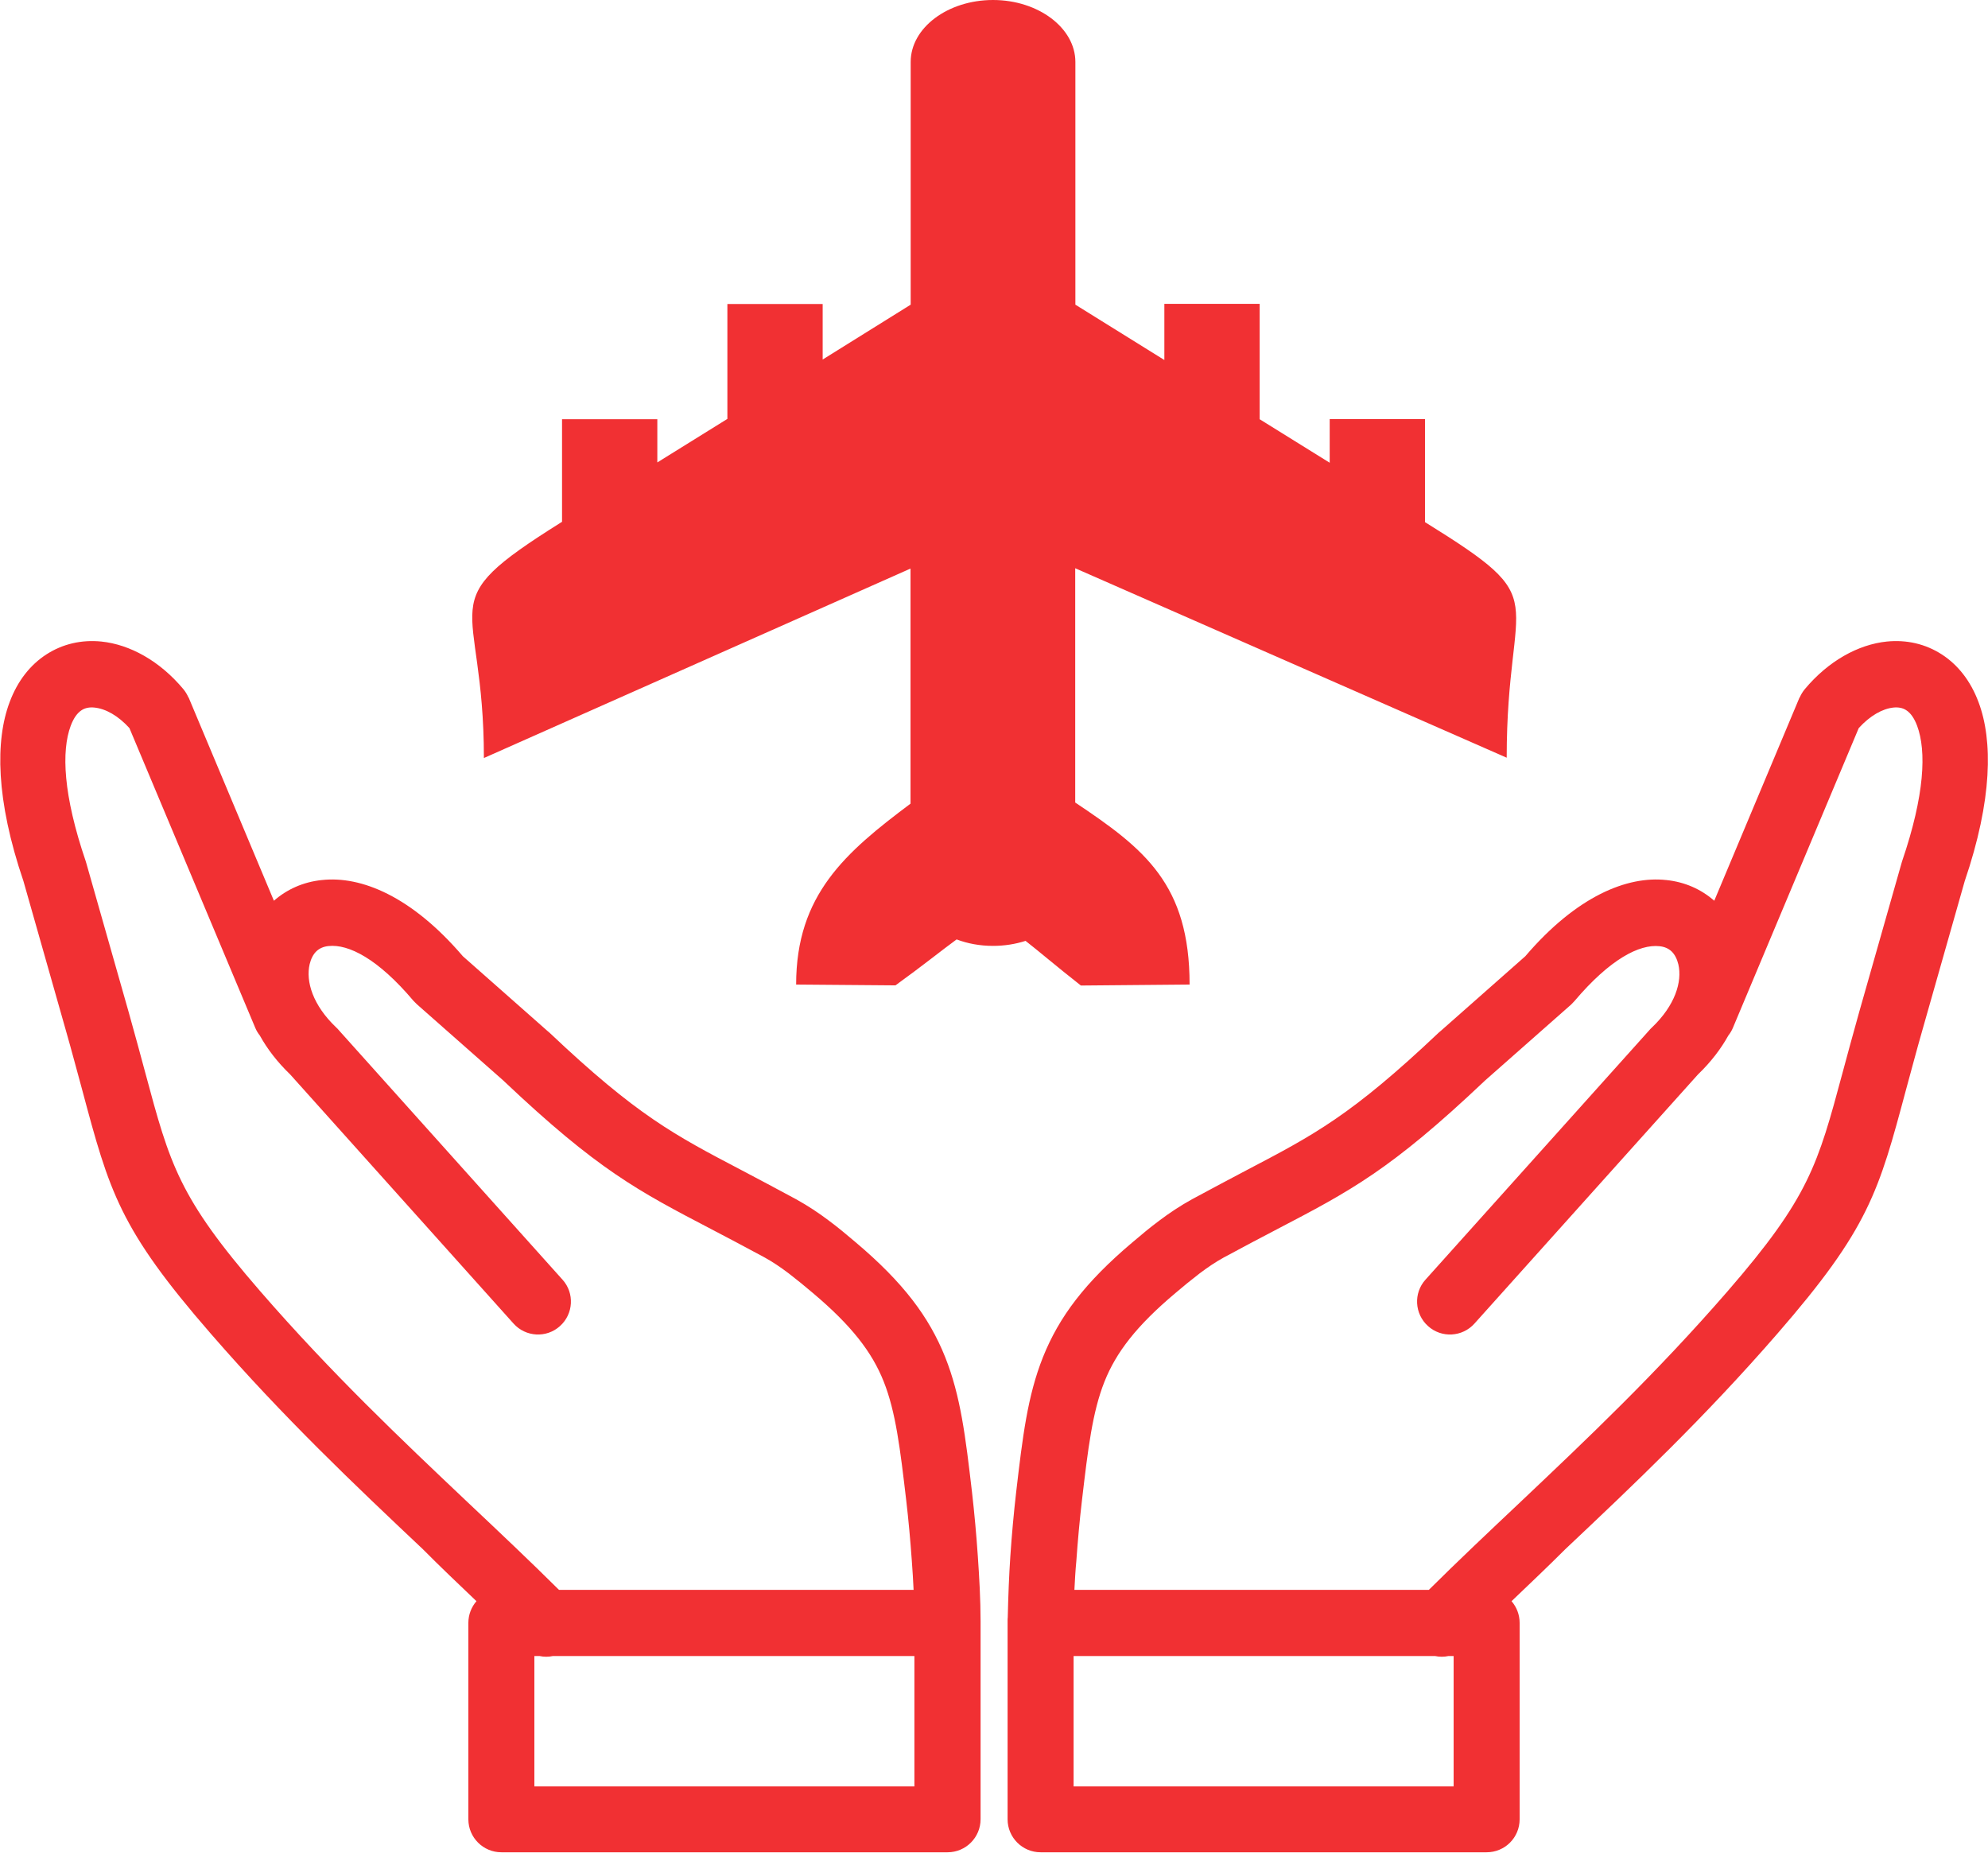
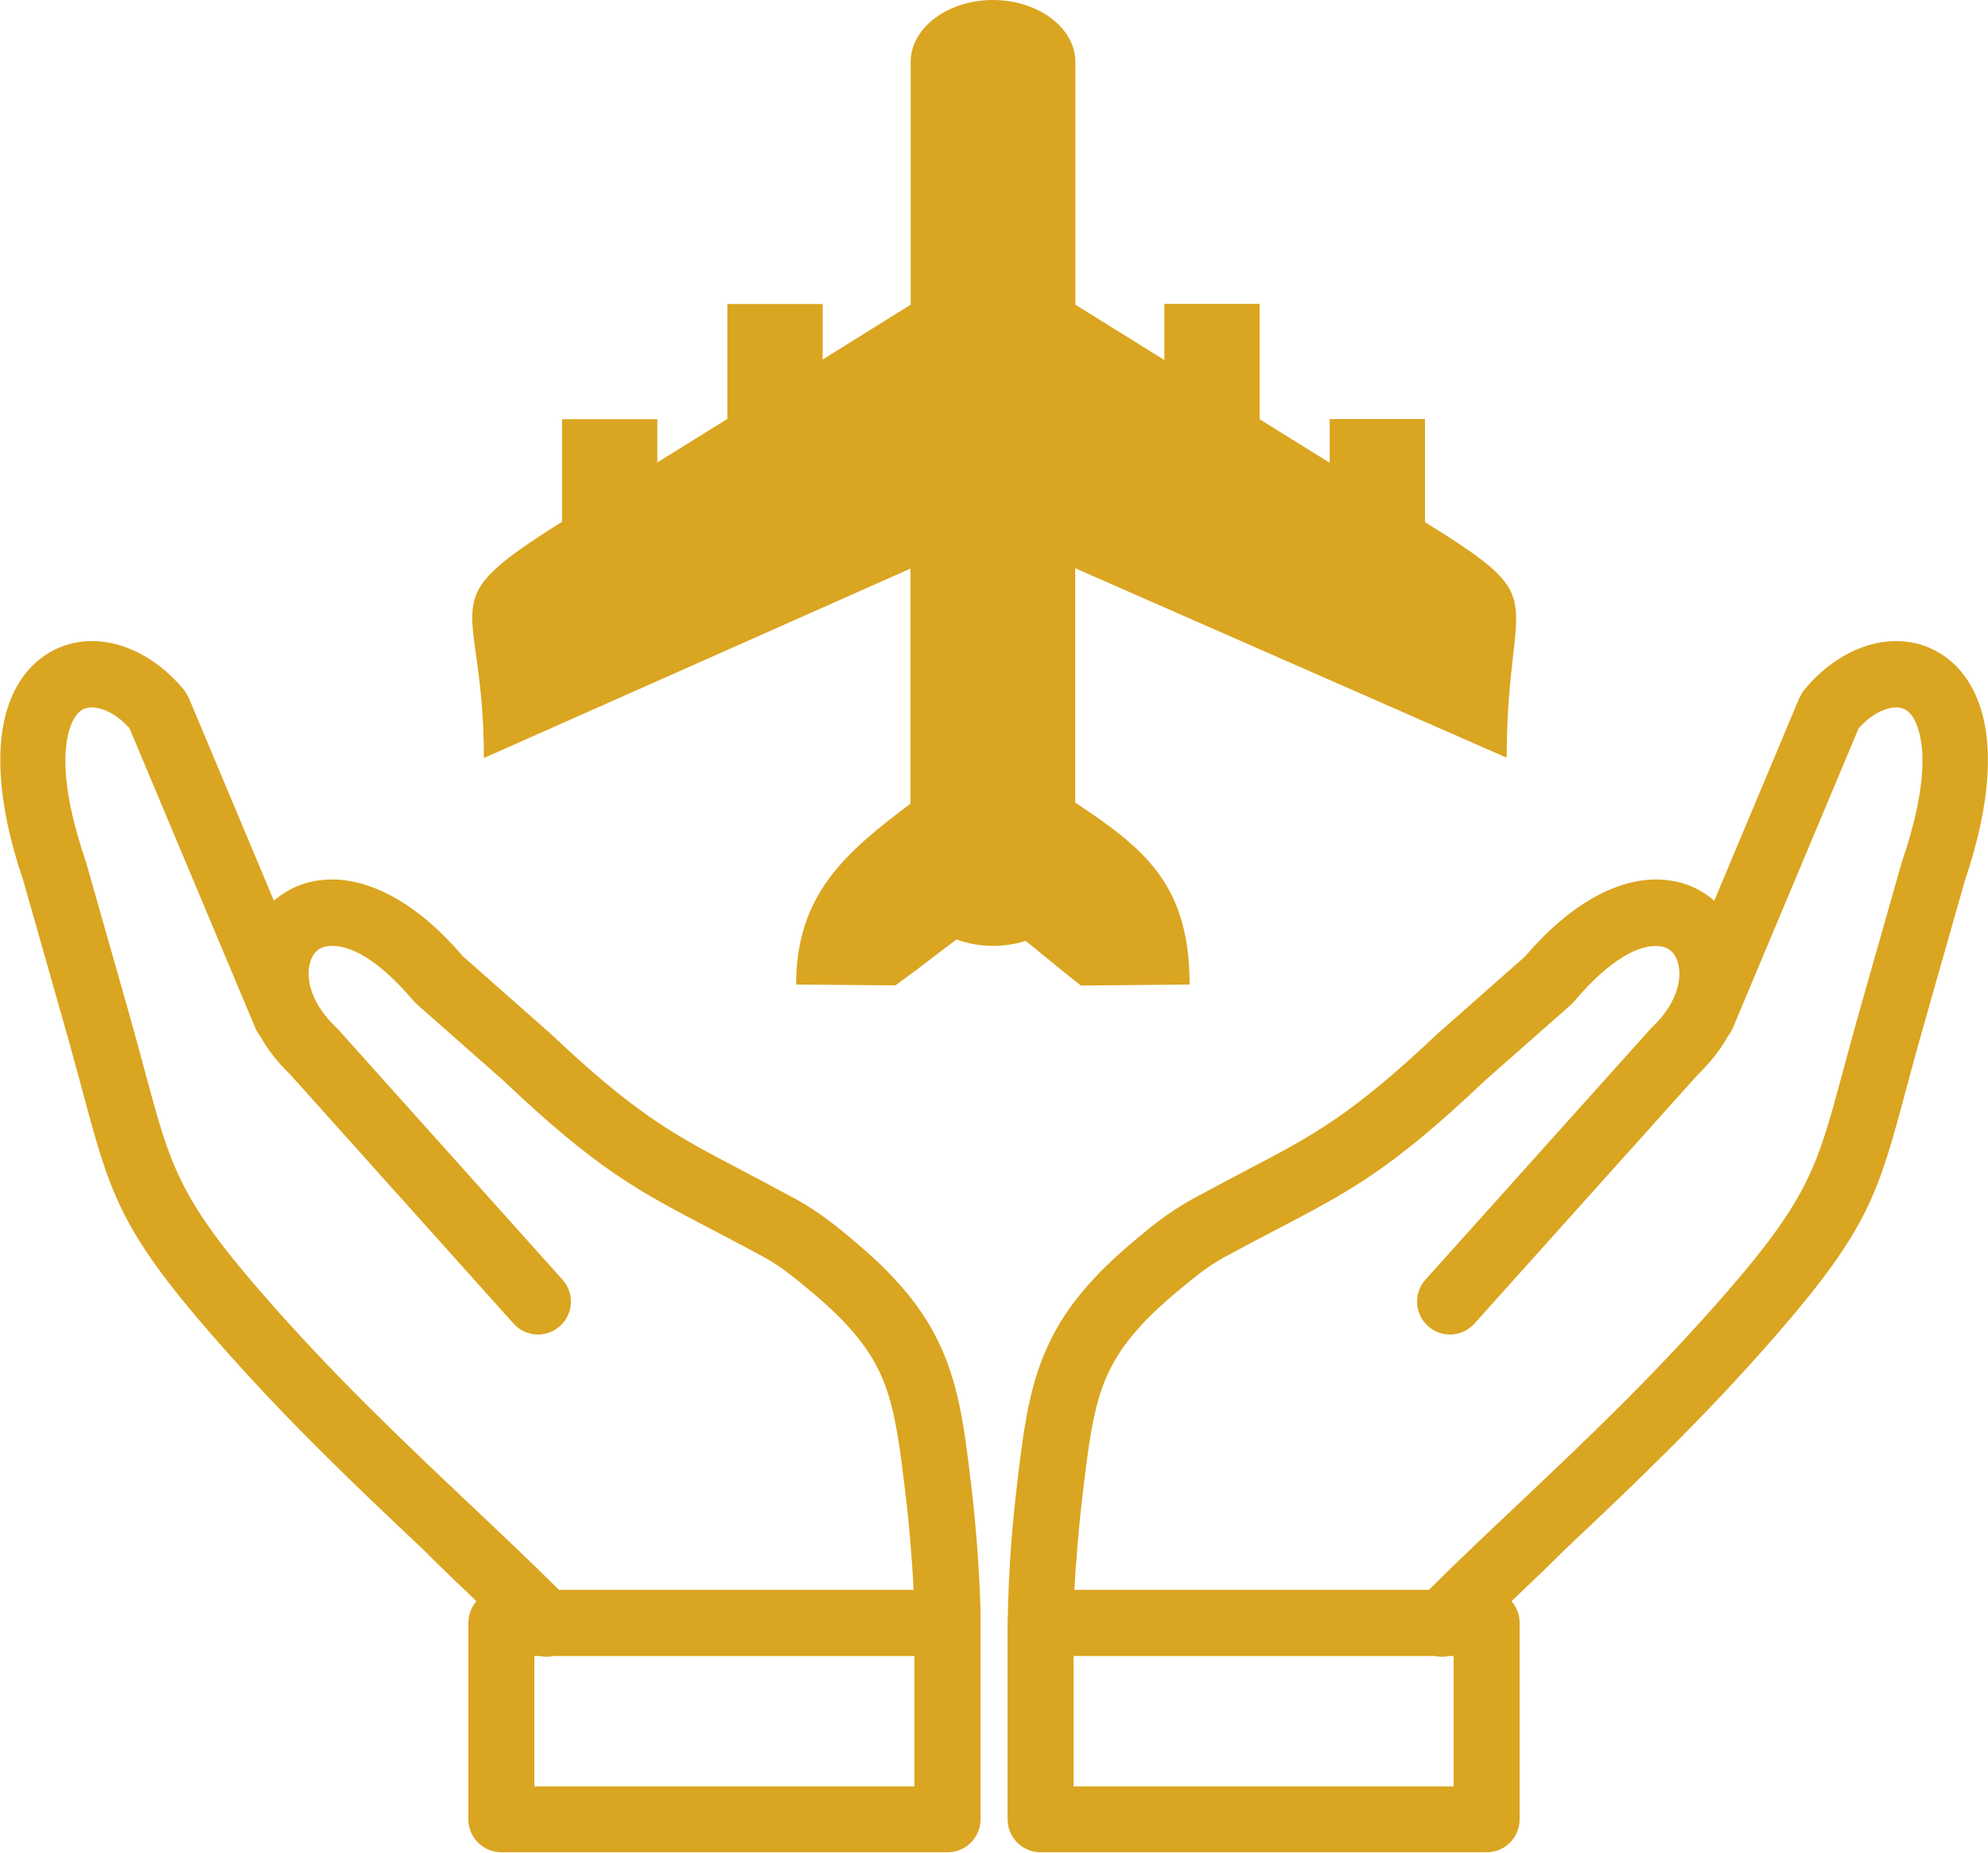
- <svg xmlns="http://www.w3.org/2000/svg" version="1.1" id="Layer_1" fill="#f13033" x="0px" y="0px" viewBox="0 0 122.88 114.49" style="enable-background:new 0 0 122.88 114.49" xml:space="preserve">
+ <svg xmlns="http://www.w3.org/2000/svg" version="1.1" id="Layer_1" fill="#daa520" x="0px" y="0px" viewBox="0 0 122.88 114.49" style="enable-background:new 0 0 122.88 114.49" xml:space="preserve">
  <style type="text/css">.st0{fill-rule:evenodd;clip-rule:evenodd;}</style>
  <g>
    <path class="st0" d="M66.41,98.26h21.91c1.76-1.75,3.69-3.57,5.65-5.42c4.11-3.89,8.4-7.95,12.81-13.03 c5.04-5.81,5.58-7.82,7.11-13.51c0.29-1.07,0.61-2.27,1.03-3.76l2.62-9.21l0.03-0.1c1.4-4.1,1.51-6.81,0.93-8.37 c-0.18-0.48-0.41-0.8-0.68-0.97c-0.21-0.14-0.49-0.19-0.78-0.16c-0.68,0.07-1.45,0.5-2.15,1.27l-7.78,18.53 c-0.07,0.17-0.17,0.33-0.28,0.47c-0.46,0.83-1.08,1.64-1.88,2.41L91.14,81.8c-0.75,0.84-2.04,0.91-2.87,0.16 c-0.84-0.75-0.91-2.04-0.16-2.87l13.81-15.39c0.06-0.07,0.12-0.14,0.19-0.2c1.43-1.36,1.88-2.83,1.63-3.9 c-0.08-0.33-0.22-0.61-0.42-0.8c-0.19-0.18-0.44-0.29-0.75-0.32v0c-1.23-0.13-3.04,0.78-5.25,3.39l0,0 c-0.06,0.07-0.13,0.14-0.2,0.21l-5.35,4.72l-0.03,0.03c-5.79,5.48-8.28,6.78-12.82,9.15c-0.95,0.5-1.99,1.04-3.28,1.74 c-0.51,0.28-1.01,0.62-1.5,0.99c-0.52,0.4-1.02,0.81-1.49,1.21c-2.4,2.02-3.66,3.66-4.38,5.47c-0.75,1.88-1.02,4.17-1.39,7.31 c-0.15,1.27-0.26,2.52-0.35,3.77C66.47,97.08,66.44,97.68,66.41,98.26L66.41,98.26L66.41,98.26z M49.21,60.85 c0-5.55,3.05-8.17,7.07-11.18l0-14.53L29.91,46.85c0-10.14-3.45-9.4,4.75-14.55l0.08-0.05v-6.34h5.89v2.67l4.33-2.69v-7.1h5.89 v3.43l5.44-3.39v-15c0-2.11,2.29-3.83,5.09-3.83l0,0c2.8,0,5.09,1.73,5.09,3.83v15l5.5,3.42v-3.47l5.89,0v7.13l4.33,2.69v-2.7 l5.89,0v6.37c8.17,5.07,5.05,4.08,5.05,14.56L66.46,35.12V49.6c4.27,2.85,7.07,5.04,7.07,11.25l-6.72,0.06 c-1.54-1.21-2.61-2.13-3.42-2.76c-0.62,0.2-1.3,0.31-2.01,0.31h0c-0.8,0-1.57-0.14-2.25-0.4c-0.88,0.64-2.05,1.59-3.78,2.84 L49.21,60.85L49.21,60.85L49.21,60.85z M56.47,98.26H34.55c-1.76-1.75-3.69-3.57-5.65-5.42c-4.11-3.89-8.4-7.95-12.81-13.03 c-5.04-5.81-5.58-7.82-7.11-13.51c-0.29-1.07-0.61-2.27-1.03-3.76l-2.62-9.21l-0.03-0.1c-1.4-4.1-1.51-6.81-0.93-8.37 c0.18-0.48,0.41-0.8,0.68-0.97c0.21-0.14,0.49-0.19,0.78-0.16C6.53,43.8,7.3,44.23,8,45l7.78,18.53c0.07,0.17,0.17,0.33,0.28,0.47 c0.46,0.83,1.08,1.64,1.88,2.41l13.8,15.39c0.75,0.84,2.04,0.91,2.87,0.16c0.84-0.75,0.91-2.04,0.16-2.87L20.96,63.69 c-0.06-0.07-0.12-0.14-0.19-0.2c-1.43-1.36-1.88-2.83-1.63-3.9c0.08-0.33,0.22-0.61,0.42-0.8c0.19-0.18,0.44-0.29,0.75-0.32v0 c1.23-0.13,3.05,0.78,5.25,3.39c0,0,0.19,0.19,0.21,0.21l5.35,4.72l0.03,0.03c5.79,5.48,8.28,6.78,12.82,9.15 c0.95,0.5,1.99,1.04,3.28,1.74c0.51,0.28,1.01,0.62,1.5,0.99c0.52,0.4,1.02,0.81,1.49,1.21c2.4,2.02,3.66,3.66,4.38,5.47 c0.75,1.88,1.02,4.17,1.39,7.31c0.15,1.27,0.26,2.52,0.35,3.77C56.41,97.08,56.44,97.68,56.47,98.26L56.47,98.26L56.47,98.26z M29.45,98.96c-0.31,0.36-0.5,0.83-0.5,1.34v12.14c0,1.13,0.92,2.04,2.04,2.04h27.58c1.13,0,2.04-0.92,2.04-2.04v-12.26 c0-1.3-0.08-2.7-0.17-4c-0.09-1.33-0.21-2.65-0.36-3.96c-0.4-3.43-0.7-5.94-1.66-8.35c-0.99-2.47-2.58-4.6-5.53-7.09 c-0.54-0.46-1.09-0.92-1.67-1.35c-0.61-0.46-1.27-0.9-2.01-1.31c-1.2-0.65-2.32-1.24-3.34-1.78c-4.2-2.2-6.5-3.4-11.91-8.52 c-0.04-0.04-0.09-0.08-0.13-0.11l-5.22-4.61c-3.19-3.73-6.31-4.97-8.7-4.71l-0.01,0v0c-1.17,0.12-2.17,0.58-2.97,1.28l-5.27-12.56 l-0.01,0c-0.08-0.18-0.18-0.35-0.31-0.51c-1.46-1.75-3.31-2.77-5.08-2.95c-1.21-0.12-2.38,0.14-3.4,0.8 c-0.97,0.63-1.77,1.61-2.27,2.96c-0.88,2.35-0.86,6,0.86,11.05l2.6,9.15c0.38,1.32,0.71,2.59,1.02,3.71 c1.7,6.35,2.3,8.6,7.97,15.12c4.49,5.17,8.88,9.33,13.1,13.31C27.23,96.85,28.33,97.89,29.45,98.96L29.45,98.96L29.45,98.96z M33.35,102.35c0.27,0.06,0.55,0.06,0.83,0h22.34v8.06H33.03v-8.06H33.35L33.35,102.35z M93.43,98.96c0.31,0.36,0.5,0.83,0.5,1.34 v12.14c0,1.13-0.91,2.04-2.04,2.04H64.32c-1.13,0-2.04-0.92-2.04-2.04v-12.26c0-0.07,0-0.15,0.01-0.22 c0.03-1.31,0.08-2.58,0.16-3.78c0.09-1.33,0.21-2.65,0.36-3.96c0.4-3.43,0.7-5.94,1.66-8.35c0.99-2.47,2.58-4.6,5.53-7.09 c0.54-0.46,1.09-0.92,1.67-1.35c0.61-0.46,1.27-0.9,2.01-1.31c1.2-0.65,2.32-1.24,3.34-1.78c4.2-2.2,6.5-3.4,11.91-8.52 c0.04-0.04,0.09-0.08,0.13-0.11l5.22-4.61c3.19-3.73,6.31-4.97,8.7-4.71l0.01,0v0c1.17,0.12,2.17,0.58,2.97,1.28l5.27-12.56l0.01,0 c0.08-0.18,0.18-0.35,0.31-0.51c1.46-1.75,3.31-2.77,5.08-2.95c1.21-0.12,2.38,0.14,3.4,0.8c0.97,0.63,1.77,1.61,2.27,2.96 c0.88,2.35,0.86,6-0.86,11.05l-2.6,9.15c-0.38,1.32-0.71,2.59-1.02,3.71c-1.7,6.35-2.3,8.6-7.97,15.12 c-4.49,5.17-8.88,9.33-13.1,13.31C95.65,96.85,94.55,97.89,93.43,98.96L93.43,98.96L93.43,98.96z M89.53,102.35 c-0.27,0.06-0.55,0.06-0.83,0H66.36v8.06h23.49v-8.06H89.53L89.53,102.35z" />
  </g>
</svg>
